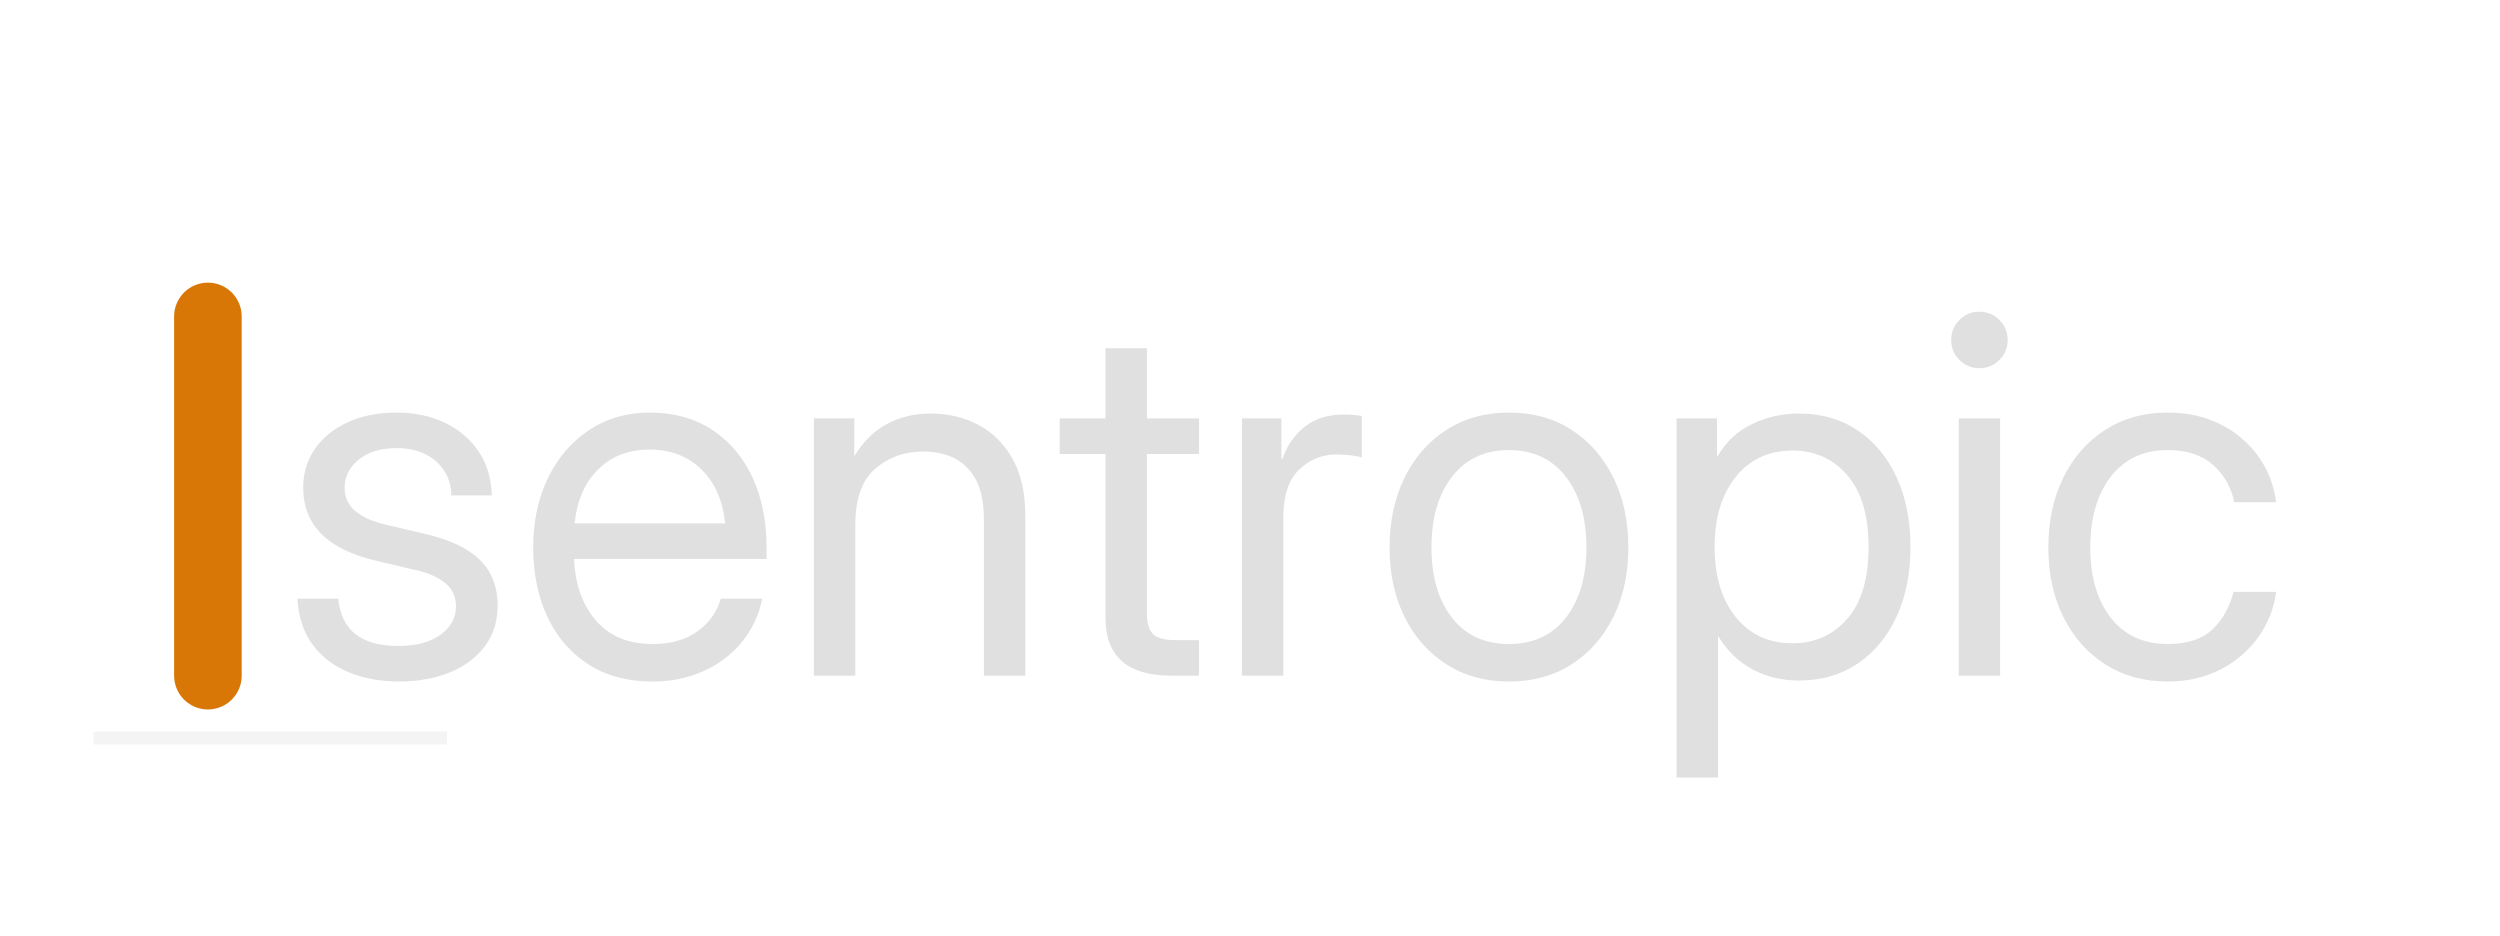
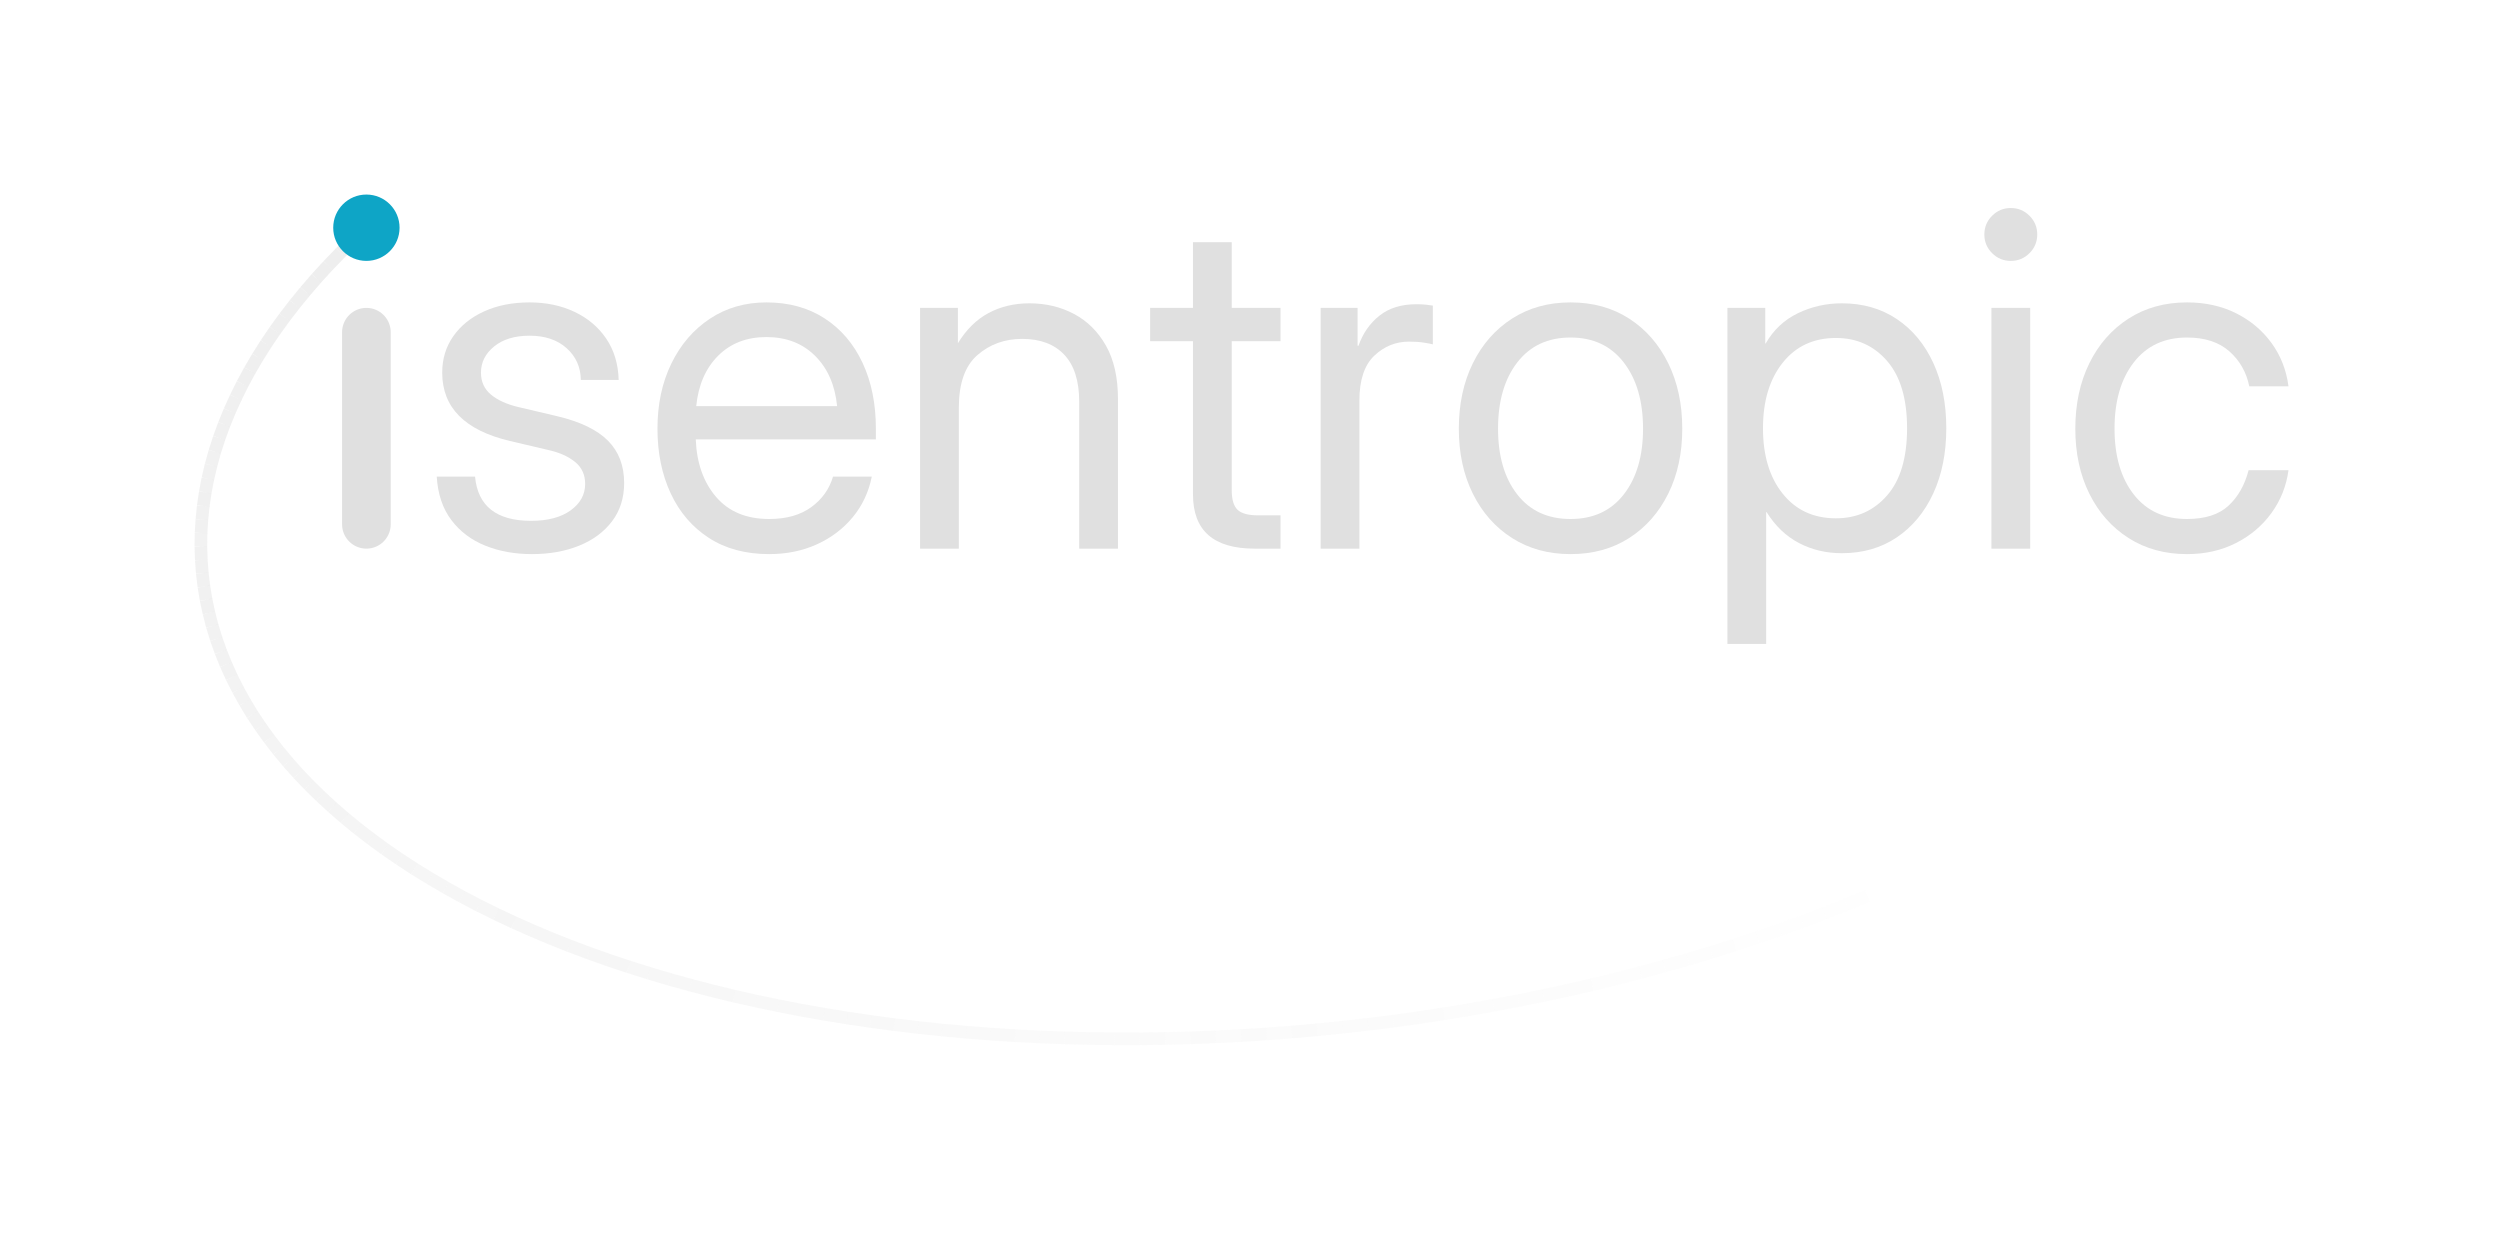
- <svg xmlns="http://www.w3.org/2000/svg" viewBox="0 0 481 180" width="481" height="180">
-   <line x1="18" y1="142" x2="86" y2="142" stroke="#E0E0E0" stroke-opacity="0.35" stroke-width="2.5" />
-   <line x1="40" y1="60.88" x2="40" y2="130" stroke="#D97706" stroke-width="13" stroke-linecap="round" />
-   <path transform="translate(53.65,130.00) scale(0.046875,-0.046875)" d="M494 -24Q381 -24 289.0 13.0Q197 50 140.0 125.5Q83 201 76 316H244Q262 122 490 122Q600 122 663.5 168.0Q727 214 727 284Q727 344 683.0 380.0Q639 416 568 432L398 472Q100 542 100 772Q100 862 148.5 931.5Q197 1001 283.5 1040.5Q370 1080 483 1080Q593 1080 680.5 1038.5Q768 997 819.5 921.0Q871 845 874 740H708Q707 824 646.0 879.0Q585 934 483 934Q386 934 328.0 887.0Q270 840 270 772Q270 712 314.0 675.5Q358 639 434 621L604 581Q756 545 827.0 473.5Q898 402 898 288Q898 190 845.0 120.0Q792 50 700.5 13.0Q609 -24 494 -24Z" fill="#E0E0E0" />
-   <path transform="translate(99.21,130.00) scale(0.046875,-0.046875)" d="M562 -24Q407 -24 297.5 47.0Q188 118 130.0 242.5Q72 367 72 526Q72 687 133.0 812.0Q194 937 302.0 1008.5Q410 1080 550 1080Q697 1080 805.0 1010.0Q913 940 971.5 815.0Q1030 690 1030 526V479H240Q246 324 329.0 227.0Q412 130 562 130Q675 130 746.5 182.0Q818 234 842 316H1012Q992 215 929.0 138.5Q866 62 771.5 19.0Q677 -24 562 -24ZM242 625H860Q846 764 763.0 846.0Q680 928 550 928Q420 928 338.0 846.0Q256 764 242 625Z" fill="#E0E0E0" />
-   <path transform="translate(150.68,130.00) scale(0.046875,-0.046875)" d="M296 618V0H126V1056H292V901Q347 991 426.5 1033.5Q506 1076 606 1076Q713 1076 801.0 1029.5Q889 983 941.5 890.0Q994 797 994 656V0H824V644Q824 781 758.5 850.5Q693 920 574 920Q459 920 377.5 849.0Q296 778 296 618Z" fill="#E0E0E0" />
-   <path transform="translate(203.18,130.00) scale(0.046875,-0.046875)" d="M587 1056V910H373V256Q373 195 398.5 170.5Q424 146 489 146H587V0H473Q203 0 203 238V910H15V1056H203V1344H373V1056Z" fill="#E0E0E0" />
-   <path transform="translate(233.04,130.00) scale(0.046875,-0.046875)" d="M126 0V1056H288V890H292Q321 972 384.0 1022.0Q447 1072 546 1072Q569 1072 588.5 1070.0Q608 1068 618 1066V896Q608 899 579.5 903.5Q551 908 514 908Q426 908 361.0 846.0Q296 784 296 650V0Z" fill="#E0E0E0" />
-   <path transform="translate(263.98,130.00) scale(0.046875,-0.046875)" d="M562 -24Q416 -24 305.5 46.5Q195 117 133.5 241.0Q72 365 72 526Q72 688 133.5 813.0Q195 938 305.5 1009.0Q416 1080 562 1080Q709 1080 819.0 1009.0Q929 938 990.5 813.0Q1052 688 1052 526Q1052 365 990.5 241.0Q929 117 819.0 46.5Q709 -24 562 -24ZM562 130Q712 130 796.0 238.5Q880 347 880 526Q880 707 795.5 816.5Q711 926 562 926Q413 926 328.5 817.0Q244 708 244 526Q244 346 328.0 238.0Q412 130 562 130Z" fill="#E0E0E0" />
-   <path transform="translate(316.67,130.00) scale(0.046875,-0.046875)" d="M126 -418V1056H292V900H294Q345 989 435.0 1032.5Q525 1076 628 1076Q766 1076 869.0 1007.0Q972 938 1029.0 814.5Q1086 691 1086 528Q1086 366 1029.0 242.5Q972 119 869.0 49.5Q766 -20 628 -20Q525 -20 440.0 24.5Q355 69 298 160H296V-418ZM602 133Q739 133 826.5 233.5Q914 334 914 528Q914 722 826.5 823.0Q739 924 602 924Q455 924 368.5 815.5Q282 707 282 528Q282 349 368.5 241.0Q455 133 602 133Z" fill="#E0E0E0" />
-   <path transform="translate(370.95,130.00) scale(0.046875,-0.046875)" d="M126 0V1056H296V0ZM211 1262Q163 1262 129.0 1296.0Q95 1330 95 1378Q95 1426 129.0 1460.0Q163 1494 211 1494Q259 1494 293.0 1460.0Q327 1426 327 1378Q327 1330 293.0 1296.0Q259 1262 211 1262Z" fill="#E0E0E0" />
-   <path transform="translate(390.73,130.00) scale(0.046875,-0.046875)" d="M562 -24Q416 -24 305.5 46.5Q195 117 133.5 241.0Q72 365 72 526Q72 688 133.5 813.0Q195 938 305.5 1009.0Q416 1080 562 1080Q682 1080 777.0 1032.5Q872 985 932.5 902.0Q993 819 1007 712H835Q816 805 747.5 865.5Q679 926 562 926Q413 926 328.5 817.0Q244 708 244 526Q244 346 328.0 238.0Q412 130 562 130Q681 130 744.0 188.5Q807 247 832 344H1007Q993 240 932.5 156.5Q872 73 776.5 24.5Q681 -24 562 -24Z" fill="#E0E0E0" />
+ <svg xmlns="http://www.w3.org/2000/svg" viewBox="0 0 514 255" width="514" height="255">
+   <g transform="translate(64.42,-17.20)">
+     <line x1="10.91" y1="64.02" x2="8.18" y2="66.58" stroke="#E0E0E0" stroke-opacity="0.550" stroke-width="2.6" />
+     <line x1="8.18" y1="66.58" x2="5.56" y2="69.17" stroke="#E0E0E0" stroke-opacity="0.545" stroke-width="2.6" />
+     <line x1="5.56" y1="69.17" x2="3.04" y2="71.79" stroke="#E0E0E0" stroke-opacity="0.541" stroke-width="2.6" />
+     <line x1="3.04" y1="71.79" x2="0.63" y2="74.42" stroke="#E0E0E0" stroke-opacity="0.536" stroke-width="2.6" />
+     <line x1="0.63" y1="74.42" x2="-1.66" y2="77.08" stroke="#E0E0E0" stroke-opacity="0.532" stroke-width="2.6" />
+     <line x1="-1.66" y1="77.08" x2="-3.85" y2="79.76" stroke="#E0E0E0" stroke-opacity="0.527" stroke-width="2.6" />
+     <line x1="-3.85" y1="79.76" x2="-5.92" y2="82.45" stroke="#E0E0E0" stroke-opacity="0.522" stroke-width="2.6" />
+     <line x1="-5.92" y1="82.45" x2="-7.88" y2="85.16" stroke="#E0E0E0" stroke-opacity="0.518" stroke-width="2.6" />
+     <line x1="-7.88" y1="85.16" x2="-9.73" y2="87.89" stroke="#E0E0E0" stroke-opacity="0.513" stroke-width="2.6" />
+     <line x1="-9.73" y1="87.89" x2="-11.46" y2="90.63" stroke="#E0E0E0" stroke-opacity="0.509" stroke-width="2.6" />
+     <line x1="-11.46" y1="90.63" x2="-13.07" y2="93.38" stroke="#E0E0E0" stroke-opacity="0.504" stroke-width="2.6" />
+     <line x1="-13.07" y1="93.38" x2="-14.57" y2="96.15" stroke="#E0E0E0" stroke-opacity="0.500" stroke-width="2.6" />
+     <line x1="-14.57" y1="96.15" x2="-15.94" y2="98.92" stroke="#E0E0E0" stroke-opacity="0.495" stroke-width="2.6" />
+     <line x1="-15.94" y1="98.92" x2="-17.20" y2="101.70" stroke="#E0E0E0" stroke-opacity="0.490" stroke-width="2.6" />
+     <line x1="-17.20" y1="101.70" x2="-18.34" y2="104.48" stroke="#E0E0E0" stroke-opacity="0.486" stroke-width="2.6" />
+     <line x1="-18.34" y1="104.48" x2="-19.36" y2="107.27" stroke="#E0E0E0" stroke-opacity="0.481" stroke-width="2.6" />
+     <line x1="-19.36" y1="107.27" x2="-20.26" y2="110.06" stroke="#E0E0E0" stroke-opacity="0.477" stroke-width="2.6" />
+     <line x1="-20.26" y1="110.06" x2="-21.03" y2="112.85" stroke="#E0E0E0" stroke-opacity="0.472" stroke-width="2.6" />
+     <line x1="-21.03" y1="112.85" x2="-21.69" y2="115.65" stroke="#E0E0E0" stroke-opacity="0.468" stroke-width="2.6" />
+     <line x1="-21.69" y1="115.65" x2="-22.22" y2="118.44" stroke="#E0E0E0" stroke-opacity="0.463" stroke-width="2.6" />
+     <line x1="-22.22" y1="118.44" x2="-22.63" y2="121.22" stroke="#E0E0E0" stroke-opacity="0.458" stroke-width="2.6" />
+     <line x1="-22.63" y1="121.22" x2="-22.91" y2="124.01" stroke="#E0E0E0" stroke-opacity="0.454" stroke-width="2.6" />
+     <line x1="-22.91" y1="124.01" x2="-23.08" y2="126.78" stroke="#E0E0E0" stroke-opacity="0.449" stroke-width="2.6" />
+     <line x1="-23.08" y1="126.78" x2="-23.12" y2="129.55" stroke="#E0E0E0" stroke-opacity="0.445" stroke-width="2.6" />
+     <line x1="-23.12" y1="129.55" x2="-23.03" y2="132.31" stroke="#E0E0E0" stroke-opacity="0.440" stroke-width="2.6" />
+     <line x1="-23.03" y1="132.31" x2="-22.83" y2="135.05" stroke="#E0E0E0" stroke-opacity="0.435" stroke-width="2.6" />
+     <line x1="-22.83" y1="135.05" x2="-22.50" y2="137.79" stroke="#E0E0E0" stroke-opacity="0.431" stroke-width="2.6" />
+     <line x1="-22.50" y1="137.79" x2="-22.05" y2="140.51" stroke="#E0E0E0" stroke-opacity="0.426" stroke-width="2.6" />
+     <line x1="-22.05" y1="140.51" x2="-21.47" y2="143.21" stroke="#E0E0E0" stroke-opacity="0.422" stroke-width="2.6" />
+     <line x1="-21.47" y1="143.21" x2="-20.78" y2="145.90" stroke="#E0E0E0" stroke-opacity="0.417" stroke-width="2.6" />
+     <line x1="-20.78" y1="145.90" x2="-19.96" y2="148.57" stroke="#E0E0E0" stroke-opacity="0.413" stroke-width="2.6" />
+     <line x1="-19.96" y1="148.57" x2="-19.02" y2="151.22" stroke="#E0E0E0" stroke-opacity="0.408" stroke-width="2.6" />
+     <line x1="-19.02" y1="151.22" x2="-17.96" y2="153.84" stroke="#E0E0E0" stroke-opacity="0.403" stroke-width="2.6" />
+     <line x1="-17.96" y1="153.84" x2="-16.78" y2="156.45" stroke="#E0E0E0" stroke-opacity="0.399" stroke-width="2.6" />
+     <line x1="-16.78" y1="156.45" x2="-15.48" y2="159.03" stroke="#E0E0E0" stroke-opacity="0.394" stroke-width="2.6" />
+     <line x1="-15.48" y1="159.03" x2="-14.06" y2="161.58" stroke="#E0E0E0" stroke-opacity="0.390" stroke-width="2.6" />
+     <line x1="-14.06" y1="161.58" x2="-12.53" y2="164.11" stroke="#E0E0E0" stroke-opacity="0.385" stroke-width="2.6" />
+     <line x1="-12.53" y1="164.11" x2="-10.87" y2="166.60" stroke="#E0E0E0" stroke-opacity="0.380" stroke-width="2.6" />
+     <line x1="-10.87" y1="166.60" x2="-9.10" y2="169.07" stroke="#E0E0E0" stroke-opacity="0.376" stroke-width="2.6" />
+     <line x1="-9.10" y1="169.07" x2="-7.22" y2="171.50" stroke="#E0E0E0" stroke-opacity="0.371" stroke-width="2.6" />
+     <line x1="-7.22" y1="171.50" x2="-5.22" y2="173.91" stroke="#E0E0E0" stroke-opacity="0.367" stroke-width="2.6" />
+     <line x1="-5.22" y1="173.91" x2="-3.11" y2="176.28" stroke="#E0E0E0" stroke-opacity="0.362" stroke-width="2.6" />
+     <line x1="-3.11" y1="176.28" x2="-0.88" y2="178.61" stroke="#E0E0E0" stroke-opacity="0.358" stroke-width="2.6" />
+     <line x1="-0.88" y1="178.61" x2="1.45" y2="180.90" stroke="#E0E0E0" stroke-opacity="0.353" stroke-width="2.6" />
+     <line x1="1.45" y1="180.90" x2="3.90" y2="183.16" stroke="#E0E0E0" stroke-opacity="0.348" stroke-width="2.6" />
+     <line x1="3.90" y1="183.16" x2="6.45" y2="185.38" stroke="#E0E0E0" stroke-opacity="0.344" stroke-width="2.6" />
+     <line x1="6.45" y1="185.38" x2="9.11" y2="187.56" stroke="#E0E0E0" stroke-opacity="0.339" stroke-width="2.6" />
+     <line x1="9.11" y1="187.56" x2="11.88" y2="189.69" stroke="#E0E0E0" stroke-opacity="0.335" stroke-width="2.6" />
+     <line x1="11.88" y1="189.69" x2="14.74" y2="191.79" stroke="#E0E0E0" stroke-opacity="0.330" stroke-width="2.6" />
+     <line x1="14.74" y1="191.79" x2="17.71" y2="193.83" stroke="#E0E0E0" stroke-opacity="0.325" stroke-width="2.6" />
+     <line x1="17.71" y1="193.83" x2="20.78" y2="195.84" stroke="#E0E0E0" stroke-opacity="0.321" stroke-width="2.6" />
+     <line x1="20.78" y1="195.84" x2="23.95" y2="197.79" stroke="#E0E0E0" stroke-opacity="0.316" stroke-width="2.6" />
+     <line x1="23.95" y1="197.79" x2="27.22" y2="199.70" stroke="#E0E0E0" stroke-opacity="0.312" stroke-width="2.6" />
+     <line x1="27.22" y1="199.70" x2="30.58" y2="201.57" stroke="#E0E0E0" stroke-opacity="0.307" stroke-width="2.6" />
+     <line x1="30.58" y1="201.57" x2="34.03" y2="203.38" stroke="#E0E0E0" stroke-opacity="0.303" stroke-width="2.6" />
+     <line x1="34.03" y1="203.38" x2="37.58" y2="205.14" stroke="#E0E0E0" stroke-opacity="0.298" stroke-width="2.6" />
+     <line x1="37.58" y1="205.14" x2="41.22" y2="206.85" stroke="#E0E0E0" stroke-opacity="0.293" stroke-width="2.6" />
+     <line x1="41.22" y1="206.85" x2="44.94" y2="208.50" stroke="#E0E0E0" stroke-opacity="0.289" stroke-width="2.6" />
+     <line x1="44.94" y1="208.50" x2="48.75" y2="210.11" stroke="#E0E0E0" stroke-opacity="0.284" stroke-width="2.6" />
+     <line x1="48.75" y1="210.11" x2="52.64" y2="211.66" stroke="#E0E0E0" stroke-opacity="0.280" stroke-width="2.6" />
+     <line x1="52.64" y1="211.66" x2="56.61" y2="213.15" stroke="#E0E0E0" stroke-opacity="0.275" stroke-width="2.6" />
+     <line x1="56.61" y1="213.15" x2="60.66" y2="214.59" stroke="#E0E0E0" stroke-opacity="0.270" stroke-width="2.6" />
+     <line x1="60.66" y1="214.59" x2="64.79" y2="215.97" stroke="#E0E0E0" stroke-opacity="0.266" stroke-width="2.6" />
+     <line x1="64.79" y1="215.97" x2="68.99" y2="217.29" stroke="#E0E0E0" stroke-opacity="0.261" stroke-width="2.6" />
+     <line x1="68.99" y1="217.29" x2="73.26" y2="218.56" stroke="#E0E0E0" stroke-opacity="0.257" stroke-width="2.6" />
+     <line x1="73.26" y1="218.56" x2="77.60" y2="219.76" stroke="#E0E0E0" stroke-opacity="0.252" stroke-width="2.6" />
+     <line x1="77.60" y1="219.76" x2="82.01" y2="220.91" stroke="#E0E0E0" stroke-opacity="0.247" stroke-width="2.6" />
+     <line x1="82.01" y1="220.91" x2="86.49" y2="222.00" stroke="#E0E0E0" stroke-opacity="0.243" stroke-width="2.6" />
+     <line x1="86.49" y1="222.00" x2="91.03" y2="223.02" stroke="#E0E0E0" stroke-opacity="0.238" stroke-width="2.6" />
+     <line x1="91.03" y1="223.02" x2="95.62" y2="223.98" stroke="#E0E0E0" stroke-opacity="0.234" stroke-width="2.6" />
+     <line x1="95.62" y1="223.98" x2="100.28" y2="224.89" stroke="#E0E0E0" stroke-opacity="0.229" stroke-width="2.6" />
+     <line x1="100.28" y1="224.89" x2="104.99" y2="225.72" stroke="#E0E0E0" stroke-opacity="0.225" stroke-width="2.6" />
+     <line x1="104.99" y1="225.72" x2="109.75" y2="226.50" stroke="#E0E0E0" stroke-opacity="0.220" stroke-width="2.6" />
+     <line x1="109.75" y1="226.50" x2="114.56" y2="227.21" stroke="#E0E0E0" stroke-opacity="0.215" stroke-width="2.6" />
+     <line x1="114.56" y1="227.21" x2="119.41" y2="227.86" stroke="#E0E0E0" stroke-opacity="0.211" stroke-width="2.6" />
+     <line x1="119.41" y1="227.86" x2="124.31" y2="228.45" stroke="#E0E0E0" stroke-opacity="0.206" stroke-width="2.6" />
+     <line x1="124.31" y1="228.45" x2="129.25" y2="228.97" stroke="#E0E0E0" stroke-opacity="0.202" stroke-width="2.6" />
+     <line x1="129.25" y1="228.97" x2="134.23" y2="229.42" stroke="#E0E0E0" stroke-opacity="0.197" stroke-width="2.6" />
+     <line x1="134.23" y1="229.42" x2="139.25" y2="229.81" stroke="#E0E0E0" stroke-opacity="0.193" stroke-width="2.6" />
+     <line x1="139.25" y1="229.81" x2="144.30" y2="230.14" stroke="#E0E0E0" stroke-opacity="0.188" stroke-width="2.6" />
+     <line x1="144.30" y1="230.14" x2="149.38" y2="230.40" stroke="#E0E0E0" stroke-opacity="0.183" stroke-width="2.6" />
+     <line x1="149.38" y1="230.40" x2="154.48" y2="230.59" stroke="#E0E0E0" stroke-opacity="0.179" stroke-width="2.6" />
+     <line x1="154.48" y1="230.59" x2="159.61" y2="230.72" stroke="#E0E0E0" stroke-opacity="0.174" stroke-width="2.6" />
+     <line x1="159.61" y1="230.72" x2="164.76" y2="230.78" stroke="#E0E0E0" stroke-opacity="0.170" stroke-width="2.6" />
+     <line x1="164.76" y1="230.78" x2="169.94" y2="230.78" stroke="#E0E0E0" stroke-opacity="0.165" stroke-width="2.6" />
+     <line x1="169.94" y1="230.78" x2="175.12" y2="230.71" stroke="#E0E0E0" stroke-opacity="0.160" stroke-width="2.6" />
+     <line x1="175.12" y1="230.71" x2="180.32" y2="230.58" stroke="#E0E0E0" stroke-opacity="0.156" stroke-width="2.6" />
+     <line x1="180.32" y1="230.58" x2="185.53" y2="230.37" stroke="#E0E0E0" stroke-opacity="0.151" stroke-width="2.6" />
+     <line x1="185.53" y1="230.37" x2="190.75" y2="230.11" stroke="#E0E0E0" stroke-opacity="0.147" stroke-width="2.6" />
+     <line x1="190.75" y1="230.11" x2="195.97" y2="229.78" stroke="#E0E0E0" stroke-opacity="0.142" stroke-width="2.6" />
+     <line x1="195.97" y1="229.78" x2="201.19" y2="229.38" stroke="#E0E0E0" stroke-opacity="0.138" stroke-width="2.6" />
+     <line x1="201.19" y1="229.38" x2="206.41" y2="228.92" stroke="#E0E0E0" stroke-opacity="0.133" stroke-width="2.6" />
+     <line x1="206.41" y1="228.92" x2="211.63" y2="228.39" stroke="#E0E0E0" stroke-opacity="0.128" stroke-width="2.6" />
+     <line x1="211.63" y1="228.39" x2="216.84" y2="227.80" stroke="#E0E0E0" stroke-opacity="0.124" stroke-width="2.6" />
+     <line x1="216.84" y1="227.80" x2="222.04" y2="227.15" stroke="#E0E0E0" stroke-opacity="0.119" stroke-width="2.6" />
+     <line x1="222.04" y1="227.15" x2="227.23" y2="226.43" stroke="#E0E0E0" stroke-opacity="0.115" stroke-width="2.6" />
+     <line x1="227.23" y1="226.43" x2="232.40" y2="225.64" stroke="#E0E0E0" stroke-opacity="0.110" stroke-width="2.6" />
+     <line x1="232.40" y1="225.64" x2="237.55" y2="224.80" stroke="#E0E0E0" stroke-opacity="0.105" stroke-width="2.6" />
+     <line x1="237.55" y1="224.80" x2="242.68" y2="223.89" stroke="#E0E0E0" stroke-opacity="0.101" stroke-width="2.6" />
+     <line x1="242.68" y1="223.89" x2="247.78" y2="222.92" stroke="#E0E0E0" stroke-opacity="0.096" stroke-width="2.6" />
+     <line x1="247.78" y1="222.92" x2="252.86" y2="221.89" stroke="#E0E0E0" stroke-opacity="0.092" stroke-width="2.6" />
+     <line x1="252.86" y1="221.89" x2="257.91" y2="220.80" stroke="#E0E0E0" stroke-opacity="0.087" stroke-width="2.6" />
+     <line x1="257.91" y1="220.80" x2="262.93" y2="219.65" stroke="#E0E0E0" stroke-opacity="0.083" stroke-width="2.6" />
+     <line x1="262.93" y1="219.65" x2="267.90" y2="218.43" stroke="#E0E0E0" stroke-opacity="0.078" stroke-width="2.6" />
+     <line x1="267.90" y1="218.43" x2="272.85" y2="217.16" stroke="#E0E0E0" stroke-opacity="0.073" stroke-width="2.6" />
+     <line x1="272.85" y1="217.16" x2="277.74" y2="215.83" stroke="#E0E0E0" stroke-opacity="0.069" stroke-width="2.6" />
+     <line x1="277.74" y1="215.83" x2="282.60" y2="214.45" stroke="#E0E0E0" stroke-opacity="0.064" stroke-width="2.6" />
+     <line x1="282.60" y1="214.45" x2="287.41" y2="213.00" stroke="#E0E0E0" stroke-opacity="0.060" stroke-width="2.6" />
+     <line x1="287.41" y1="213.00" x2="292.17" y2="211.51" stroke="#E0E0E0" stroke-opacity="0.055" stroke-width="2.6" />
+     <line x1="292.17" y1="211.51" x2="296.88" y2="209.95" stroke="#E0E0E0" stroke-opacity="0.050" stroke-width="2.6" />
+     <line x1="296.88" y1="209.95" x2="301.53" y2="208.34" stroke="#E0E0E0" stroke-opacity="0.046" stroke-width="2.6" />
+     <line x1="301.53" y1="208.34" x2="306.13" y2="206.68" stroke="#E0E0E0" stroke-opacity="0.041" stroke-width="2.6" />
+     <line x1="306.13" y1="206.68" x2="310.66" y2="204.97" stroke="#E0E0E0" stroke-opacity="0.037" stroke-width="2.6" />
+     <line x1="310.66" y1="204.97" x2="315.14" y2="203.20" stroke="#E0E0E0" stroke-opacity="0.032" stroke-width="2.6" />
+     <line x1="315.14" y1="203.20" x2="319.55" y2="201.38" stroke="#E0E0E0" stroke-opacity="0.028" stroke-width="2.6" />
+     <line x1="319.55" y1="201.38" x2="323.89" y2="199.52" stroke="#E0E0E0" stroke-opacity="0.023" stroke-width="2.6" />
+     <line x1="323.89" y1="199.52" x2="328.16" y2="197.60" stroke="#E0E0E0" stroke-opacity="0.018" stroke-width="2.6" />
+     <line x1="328.16" y1="197.60" x2="332.36" y2="195.64" stroke="#E0E0E0" stroke-opacity="0.014" stroke-width="2.6" />
+     <line x1="332.36" y1="195.64" x2="336.49" y2="193.63" stroke="#E0E0E0" stroke-opacity="0.009" stroke-width="2.6" />
+     <line x1="336.49" y1="193.63" x2="340.54" y2="191.58" stroke="#E0E0E0" stroke-opacity="0.005" stroke-width="2.6" />
+     <line x1="10.91" y1="85.50" x2="10.91" y2="125.00" stroke="#E0E0E0" stroke-width="10.00" stroke-linecap="round" />
+     <circle cx="10.91" cy="64.02" r="6.82" fill="#0EA5C6" />
+     <path transform="translate(21.81,130.00) scale(0.046875,-0.046875)" d="M494 -24Q381 -24 289.0 13.0Q197 50 140.0 125.5Q83 201 76 316H244Q262 122 490 122Q600 122 663.5 168.0Q727 214 727 284Q727 344 683.0 380.0Q639 416 568 432L398 472Q100 542 100 772Q100 862 148.5 931.5Q197 1001 283.5 1040.5Q370 1080 483 1080Q593 1080 680.5 1038.5Q768 997 819.5 921.0Q871 845 874 740H708Q707 824 646.0 879.0Q585 934 483 934Q386 934 328.0 887.0Q270 840 270 772Q270 712 314.0 675.5Q358 639 434 621L604 581Q756 545 827.0 473.5Q898 402 898 288Q898 190 845.0 120.0Q792 50 700.5 13.0Q609 -24 494 -24Z" fill="#E0E0E0" />
+     <path transform="translate(67.38,130.00) scale(0.046875,-0.046875)" d="M562 -24Q407 -24 297.5 47.0Q188 118 130.0 242.5Q72 367 72 526Q72 687 133.0 812.0Q194 937 302.0 1008.5Q410 1080 550 1080Q697 1080 805.0 1010.0Q913 940 971.5 815.0Q1030 690 1030 526V479H240Q246 324 329.0 227.0Q412 130 562 130Q675 130 746.5 182.0Q818 234 842 316H1012Q992 215 929.0 138.5Q866 62 771.5 19.0Q677 -24 562 -24ZM242 625H860Q846 764 763.0 846.0Q680 928 550 928Q420 928 338.0 846.0Q256 764 242 625Z" fill="#E0E0E0" />
+     <path transform="translate(118.84,130.00) scale(0.046875,-0.046875)" d="M296 618V0H126V1056H292V901Q347 991 426.5 1033.5Q506 1076 606 1076Q713 1076 801.0 1029.5Q889 983 941.5 890.0Q994 797 994 656V0H824V644Q824 781 758.5 850.5Q693 920 574 920Q459 920 377.5 849.0Q296 778 296 618Z" fill="#E0E0E0" />
+     <path transform="translate(171.34,130.00) scale(0.046875,-0.046875)" d="M587 1056V910H373V256Q373 195 398.5 170.5Q424 146 489 146H587V0H473Q203 0 203 238V910H15V1056H203V1344H373V1056Z" fill="#E0E0E0" />
+     <path transform="translate(201.20,130.00) scale(0.046875,-0.046875)" d="M126 0V1056H288V890H292Q321 972 384.0 1022.0Q447 1072 546 1072Q569 1072 588.5 1070.0Q608 1068 618 1066V896Q608 899 579.5 903.5Q551 908 514 908Q426 908 361.0 846.0Q296 784 296 650V0Z" fill="#E0E0E0" />
+     <path transform="translate(232.14,130.00) scale(0.046875,-0.046875)" d="M562 -24Q416 -24 305.5 46.5Q195 117 133.5 241.0Q72 365 72 526Q72 688 133.5 813.0Q195 938 305.5 1009.0Q416 1080 562 1080Q709 1080 819.0 1009.0Q929 938 990.5 813.0Q1052 688 1052 526Q1052 365 990.5 241.0Q929 117 819.0 46.5Q709 -24 562 -24ZM562 130Q712 130 796.0 238.5Q880 347 880 526Q880 707 795.5 816.5Q711 926 562 926Q413 926 328.5 817.0Q244 708 244 526Q244 346 328.0 238.0Q412 130 562 130Z" fill="#E0E0E0" />
+     <path transform="translate(284.83,130.00) scale(0.046875,-0.046875)" d="M126 -418V1056H292V900H294Q345 989 435.0 1032.5Q525 1076 628 1076Q766 1076 869.0 1007.0Q972 938 1029.0 814.5Q1086 691 1086 528Q1086 366 1029.0 242.5Q972 119 869.0 49.5Q766 -20 628 -20Q525 -20 440.0 24.5Q355 69 298 160H296V-418ZM602 133Q739 133 826.5 233.5Q914 334 914 528Q914 722 826.5 823.0Q739 924 602 924Q455 924 368.5 815.5Q282 707 282 528Q282 349 368.5 241.0Q455 133 602 133Z" fill="#E0E0E0" />
+     <path transform="translate(339.11,130.00) scale(0.046875,-0.046875)" d="M126 0V1056H296V0ZM211 1262Q163 1262 129.0 1296.0Q95 1330 95 1378Q95 1426 129.0 1460.0Q163 1494 211 1494Q259 1494 293.0 1460.0Q327 1426 327 1378Q327 1330 293.0 1296.0Q259 1262 211 1262Z" fill="#E0E0E0" />
+     <path transform="translate(358.89,130.00) scale(0.046875,-0.046875)" d="M562 -24Q416 -24 305.5 46.5Q195 117 133.5 241.0Q72 365 72 526Q72 688 133.5 813.0Q195 938 305.5 1009.0Q416 1080 562 1080Q682 1080 777.0 1032.5Q872 985 932.5 902.0Q993 819 1007 712H835Q816 805 747.5 865.5Q679 926 562 926Q413 926 328.5 817.0Q244 708 244 526Q244 346 328.0 238.0Q412 130 562 130Q681 130 744.0 188.5Q807 247 832 344H1007Q993 240 932.5 156.5Q872 73 776.5 24.5Q681 -24 562 -24Z" fill="#E0E0E0" />
+   </g>
</svg>
